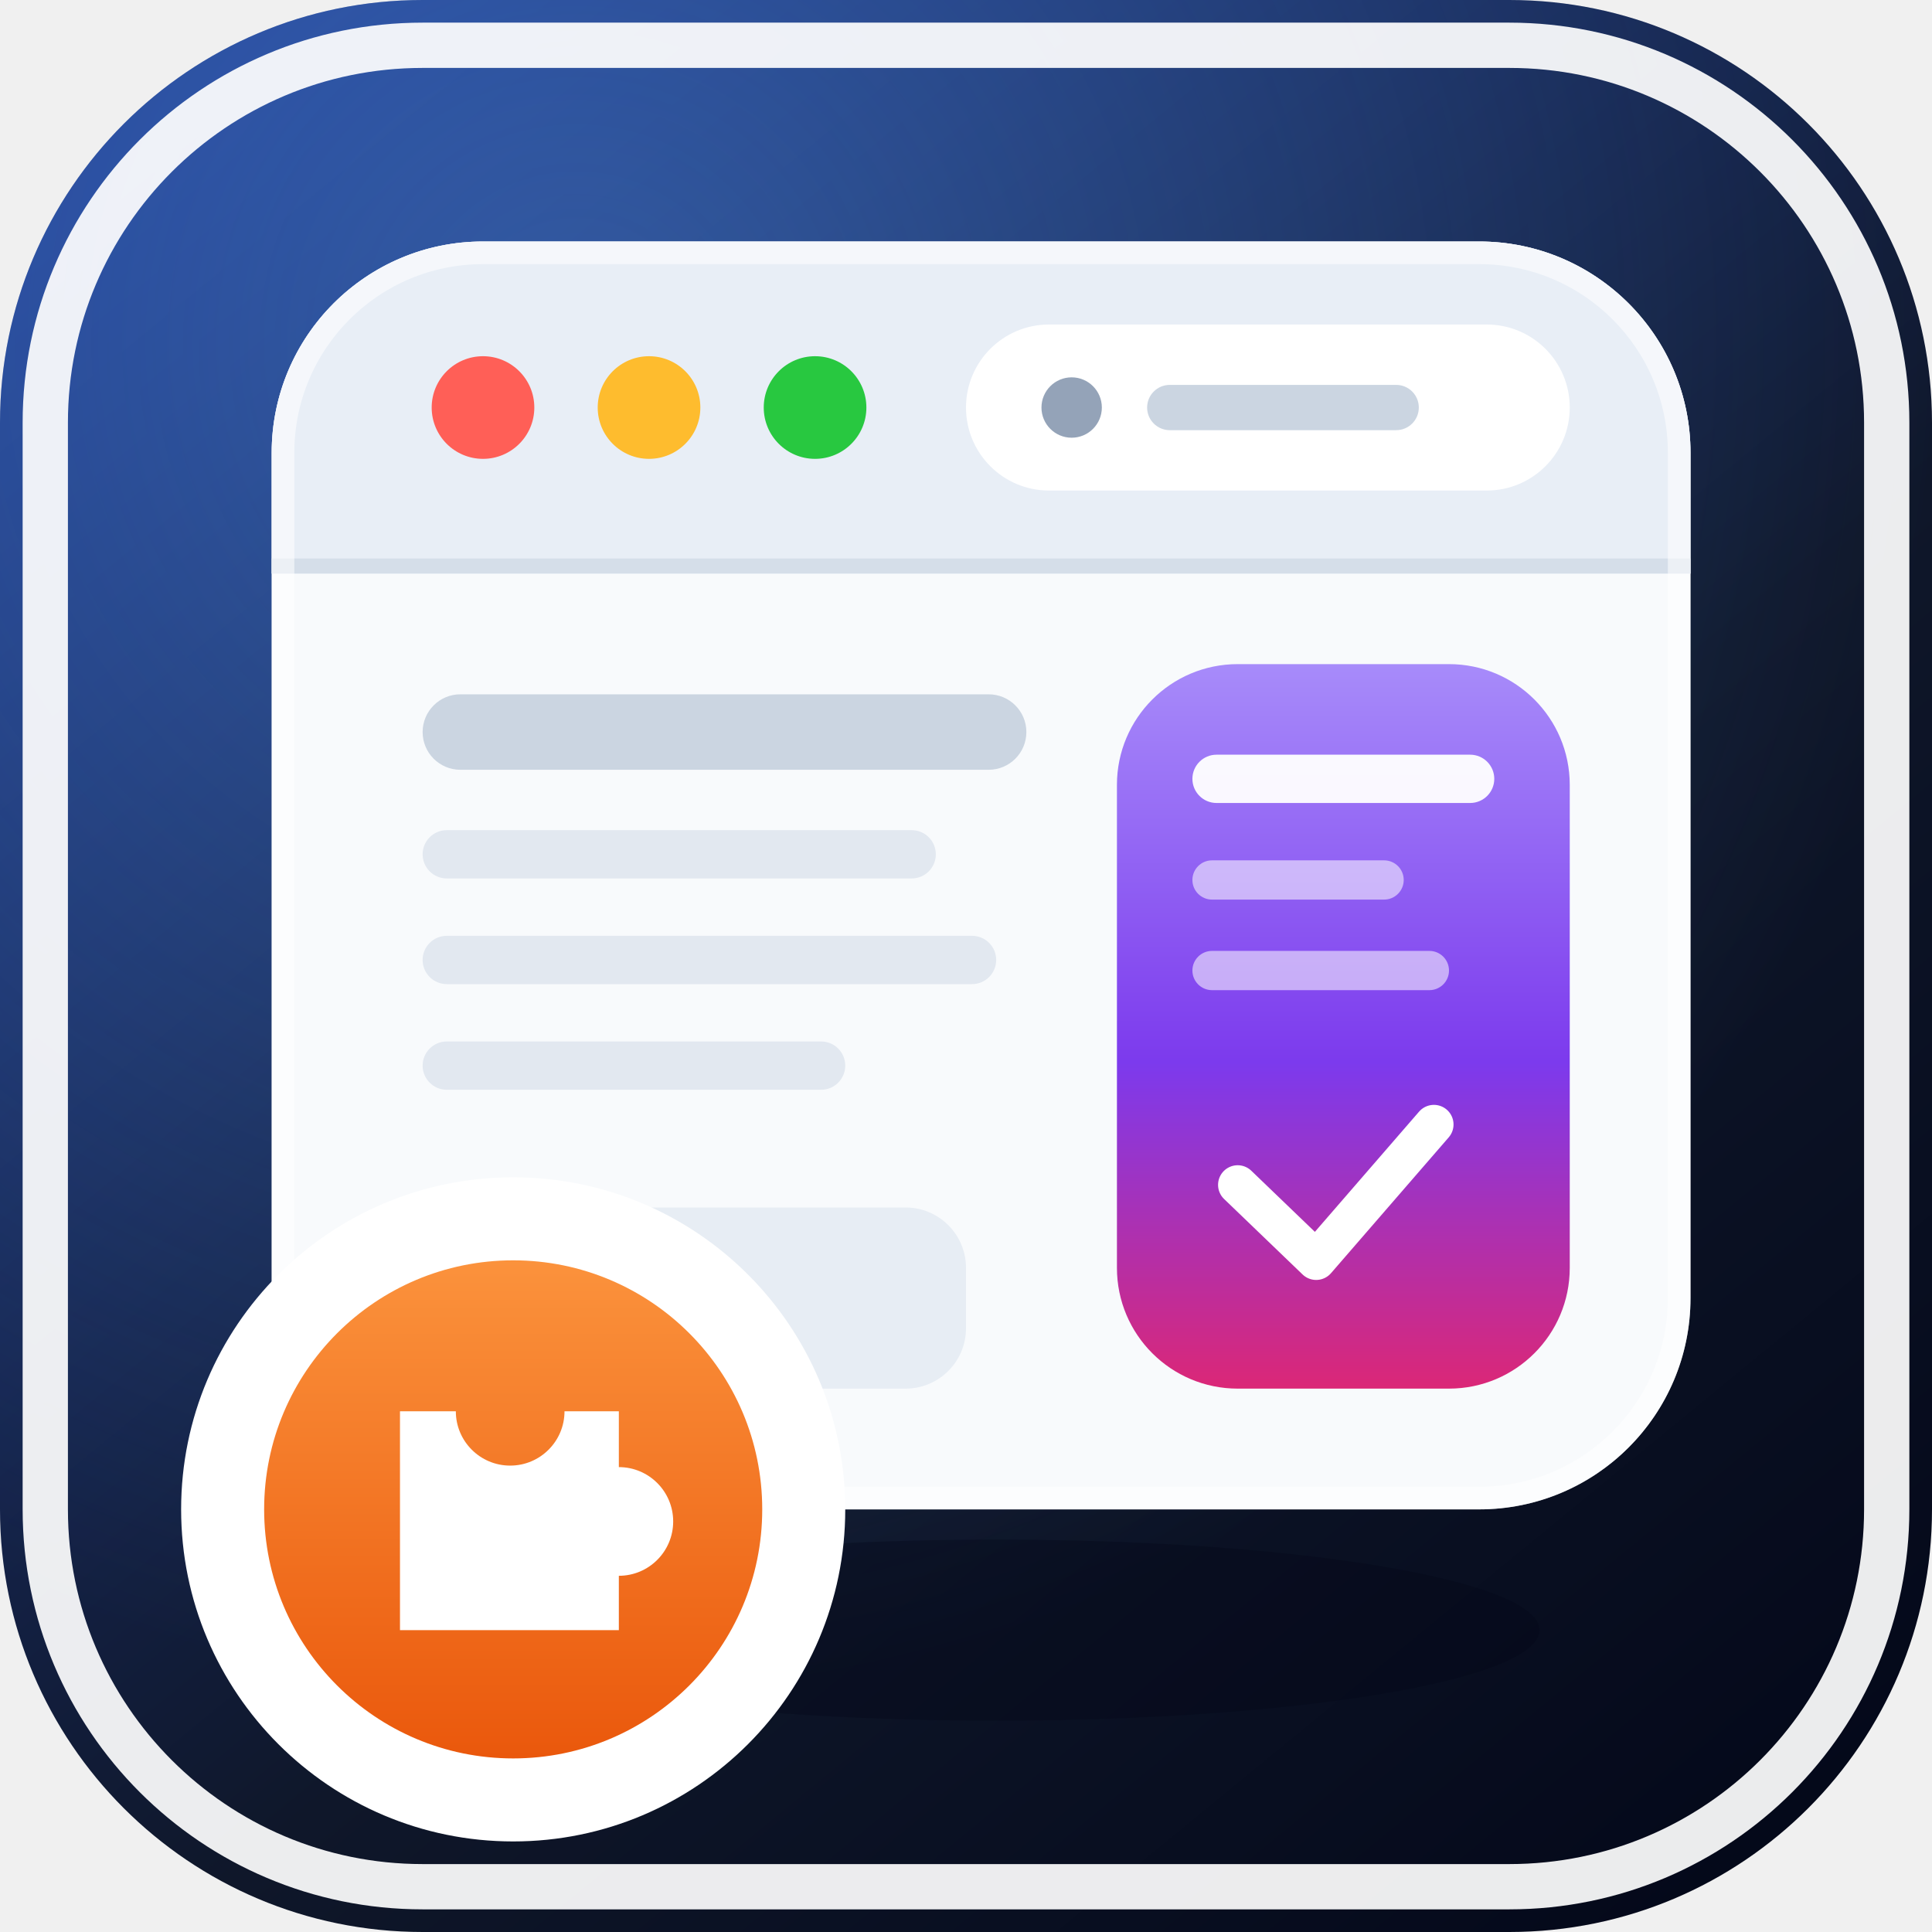
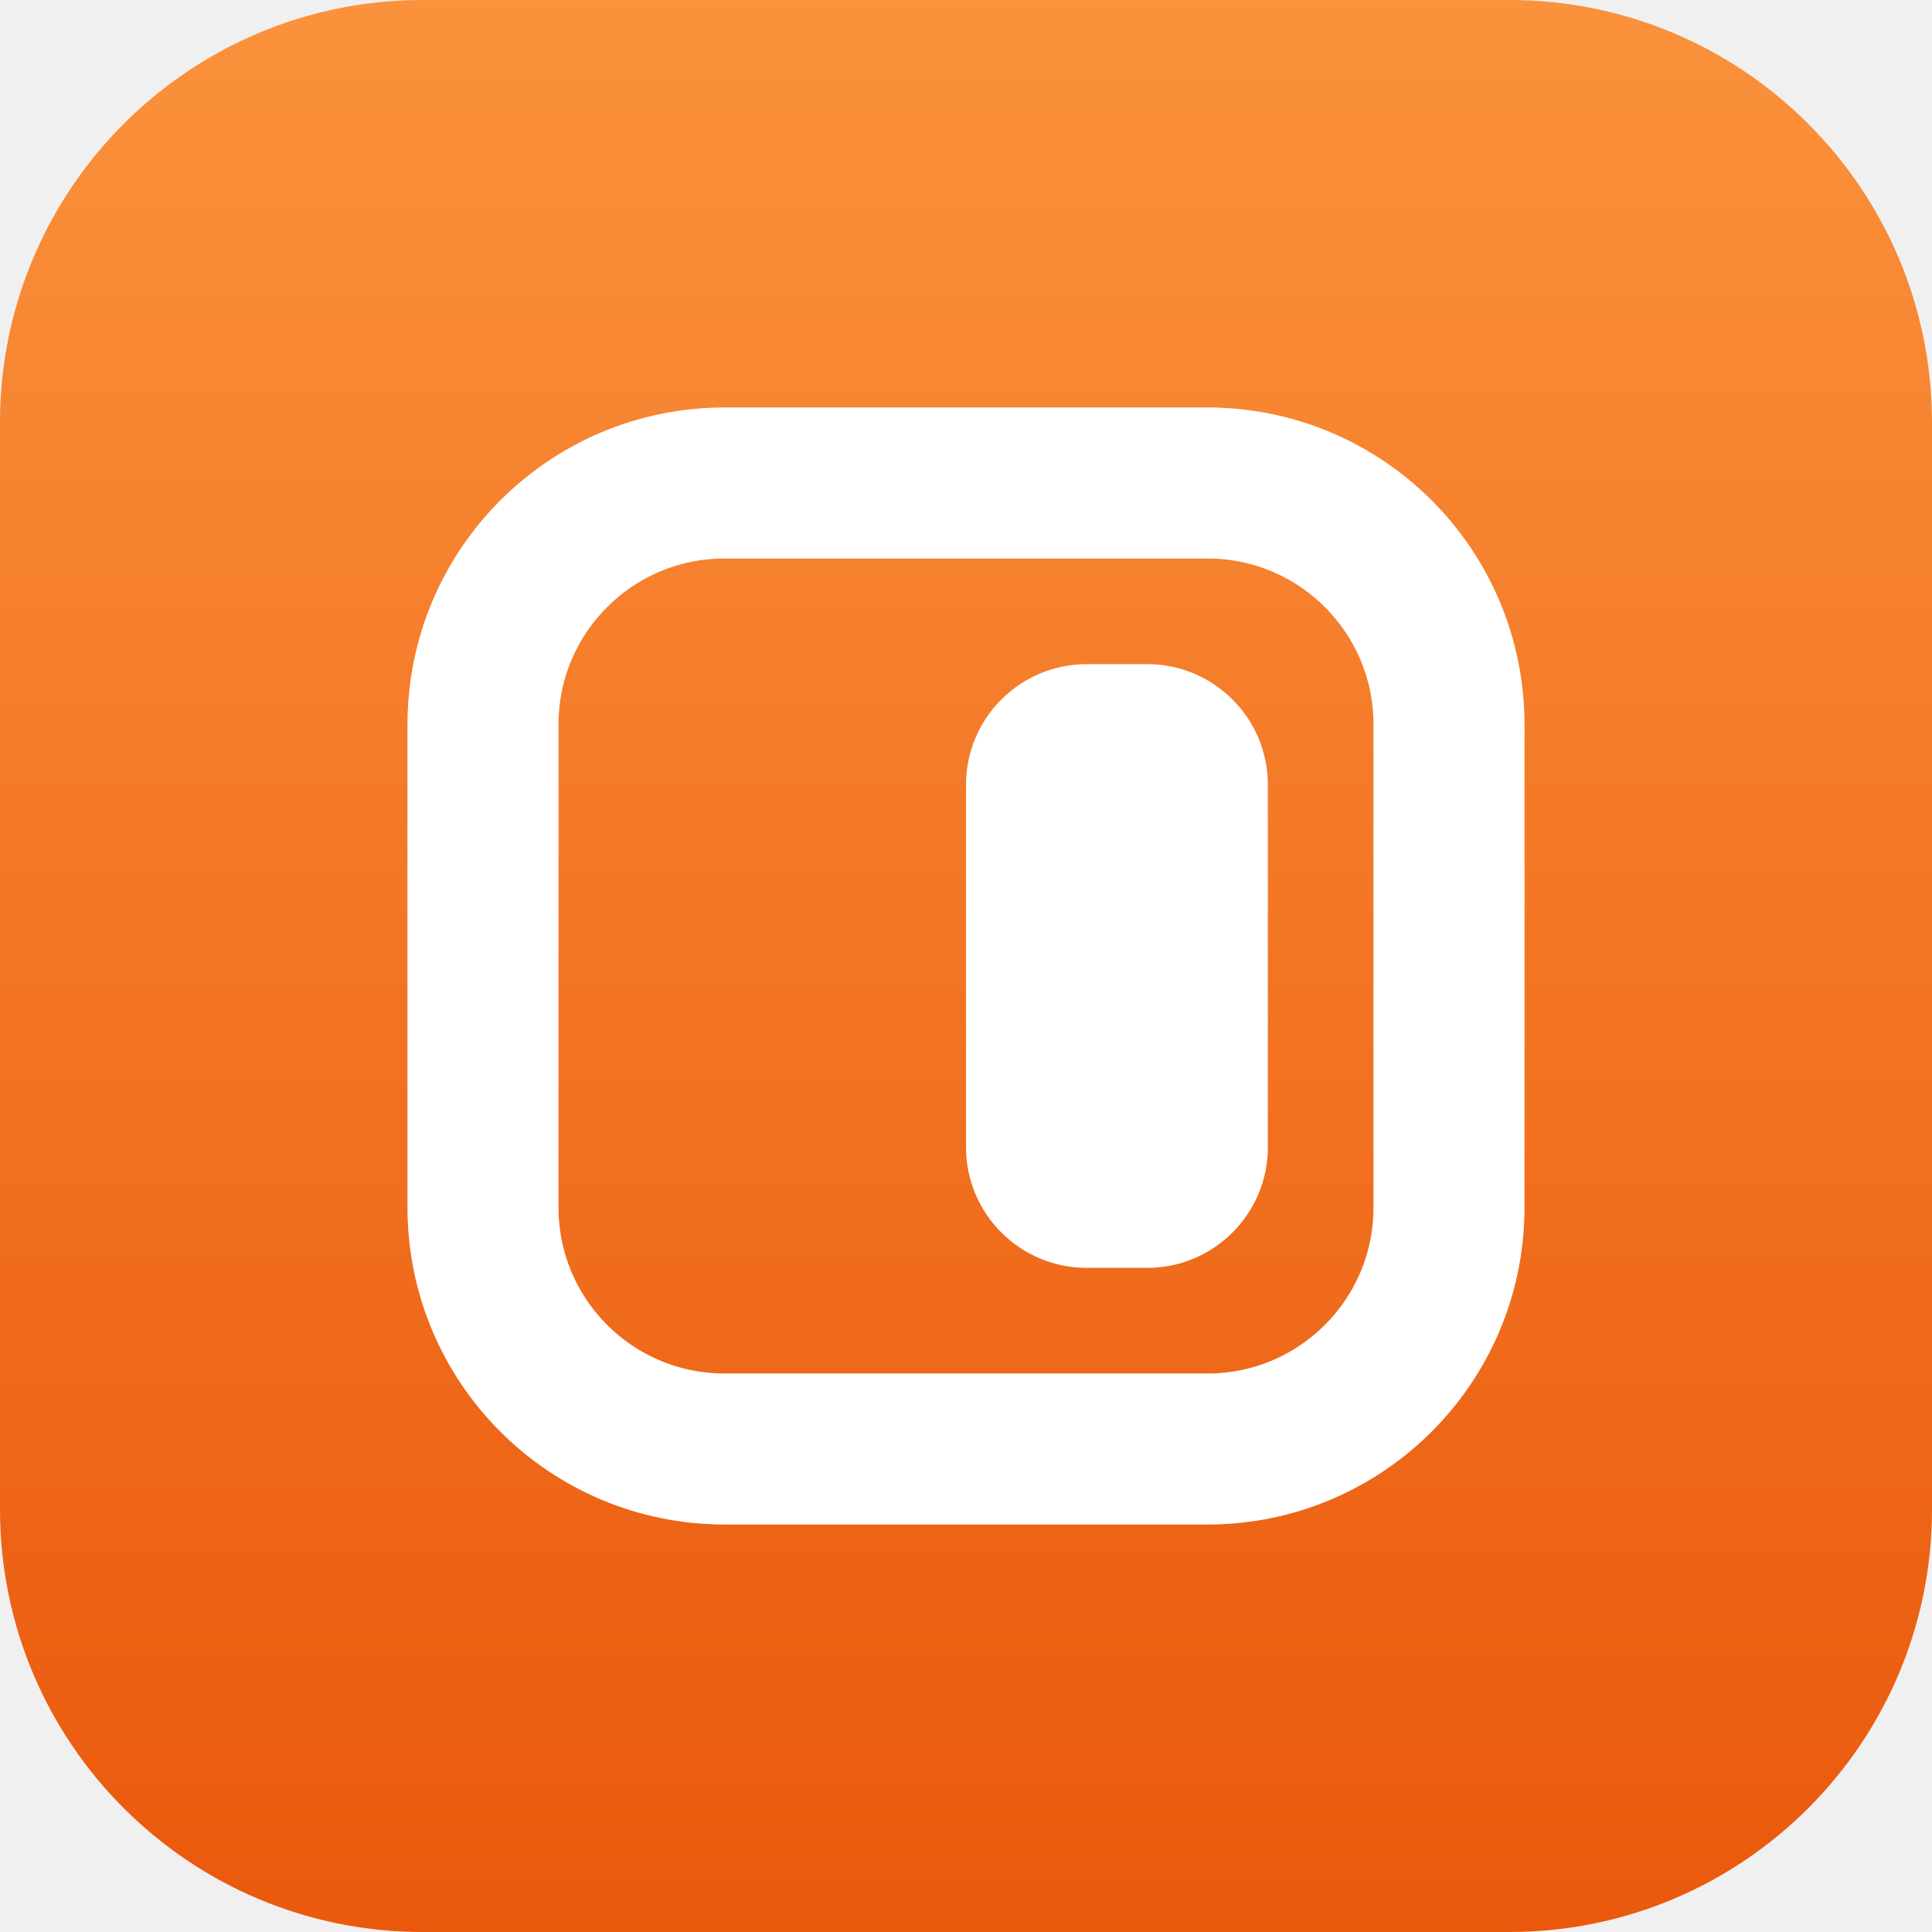
- <svg xmlns="http://www.w3.org/2000/svg" viewBox="0 0 128 128" role="img" aria-label="Browser + side panel + extension">
+ <svg xmlns="http://www.w3.org/2000/svg" viewBox="0 0 128 128">
  <defs>
-     <linearGradient id="bg" x1="18%" y1="0%" x2="100%" y2="100%">
-       <stop offset="0%" stop-color="#1e3a8a" />
-       <stop offset="55%" stop-color="#0f172a" />
-       <stop offset="100%" stop-color="#020617" />
+     <linearGradient id="bg" x1="0" y1="0" x2="0" y2="1">
+       <stop offset="0" stop-color="#fb923c" />
+       <stop offset="1" stop-color="#ea580c" />
    </linearGradient>
-     <radialGradient id="glow" cx="30%" cy="18%" r="70%">
-       <stop offset="0%" stop-color="#60a5fa" stop-opacity="0.35" />
-       <stop offset="100%" stop-color="#60a5fa" stop-opacity="0" />
-     </radialGradient>
-     <linearGradient id="panel" x1="0%" y1="0%" x2="0%" y2="100%">
-       <stop offset="0%" stop-color="#a78bfa" />
-       <stop offset="55%" stop-color="#7c3aed" />
-       <stop offset="100%" stop-color="#db2777" />
-     </linearGradient>
-     <linearGradient id="badge" x1="0%" y1="0%" x2="0%" y2="100%">
-       <stop offset="0%" stop-color="#fb923c" />
-       <stop offset="100%" stop-color="#ea580c" />
-     </linearGradient>
-     <clipPath id="win">
-       <rect x="18" y="16" width="94" height="84" rx="14" />
-     </clipPath>
  </defs>
  <rect width="128" height="128" rx="28" fill="url(#bg)" />
-   <rect width="128" height="128" rx="28" fill="url(#glow)" />
-   <rect x="3" y="3" width="122" height="122" rx="25" fill="none" stroke="#ffffff" stroke-width="3" stroke-opacity="0.92" />
-   <ellipse cx="66" cy="108" rx="36" ry="6" fill="#020617" opacity="0.35" />
-   <g clip-path="url(#win)">
-     <rect x="18" y="16" width="94" height="84" fill="#f8fafc" />
-     <rect x="18" y="16" width="94" height="22" fill="#e8eef6" />
-     <rect x="18" y="37" width="94" height="1" fill="#d5dee9" />
-     <circle cx="32" cy="27" r="3.4" fill="#ff5f57" />
-     <circle cx="43" cy="27" r="3.4" fill="#febc2e" />
-     <circle cx="54" cy="27" r="3.4" fill="#28c840" />
-     <rect x="64" y="21.5" width="40" height="11" rx="5.5" fill="#ffffff" />
-     <circle cx="71" cy="27" r="2" fill="#94a3b8" />
-     <rect x="76" y="25.5" width="18" height="3" rx="1.5" fill="#cbd5e1" />
-     <rect x="28" y="46" width="40" height="5" rx="2.5" fill="#cbd5e1" />
-     <rect x="28" y="55" width="34" height="3.2" rx="1.6" fill="#e2e8f0" />
-     <rect x="28" y="62" width="38" height="3.2" rx="1.6" fill="#e2e8f0" />
-     <rect x="28" y="69" width="28" height="3.2" rx="1.6" fill="#e2e8f0" />
-     <rect x="28" y="80" width="36" height="12" rx="4" fill="#e7edf4" />
-     <rect x="74" y="44" width="30" height="48" rx="8" fill="url(#panel)" />
-     <rect x="79" y="50" width="20" height="3.2" rx="1.6" fill="#ffffff" opacity="0.95" />
-     <rect x="79" y="57" width="14" height="2.6" rx="1.3" fill="#ffffff" opacity="0.55" />
-     <rect x="79" y="63" width="17" height="2.6" rx="1.3" fill="#ffffff" opacity="0.55" />
-     <path d="M82 78.5 L87.2 83.5 L95 74.5" fill="none" stroke="#ffffff" stroke-width="2.6" stroke-linecap="round" stroke-linejoin="round" />
-   </g>
-   <rect x="18.75" y="16.75" width="92.5" height="82.5" rx="13.25" fill="none" stroke="#ffffff" stroke-opacity="0.55" stroke-width="1.5" />
-   <circle cx="34" cy="100" r="22" fill="#ffffff" />
-   <circle cx="34" cy="100" r="16.5" fill="url(#badge)" />
-   <path fill="#ffffff" d="     M26.5 93.5     H30.2     A3.6 3.6 0 0 0 37.4 93.5     H41     V97.2     A3.6 3.6 0 0 1 41 104.4     V108     H26.5     Z" />
+   <rect x="32" y="32" width="64" height="64" rx="16" fill="none" stroke="#fff" stroke-opacity="0.32" stroke-width="10" />
+   <rect x="32" y="32" width="64" height="64" rx="16" fill="none" stroke="#fff" stroke-width="10" />
+   <rect x="64" y="44" width="20" height="40" rx="8" fill="#fff" />
</svg>
